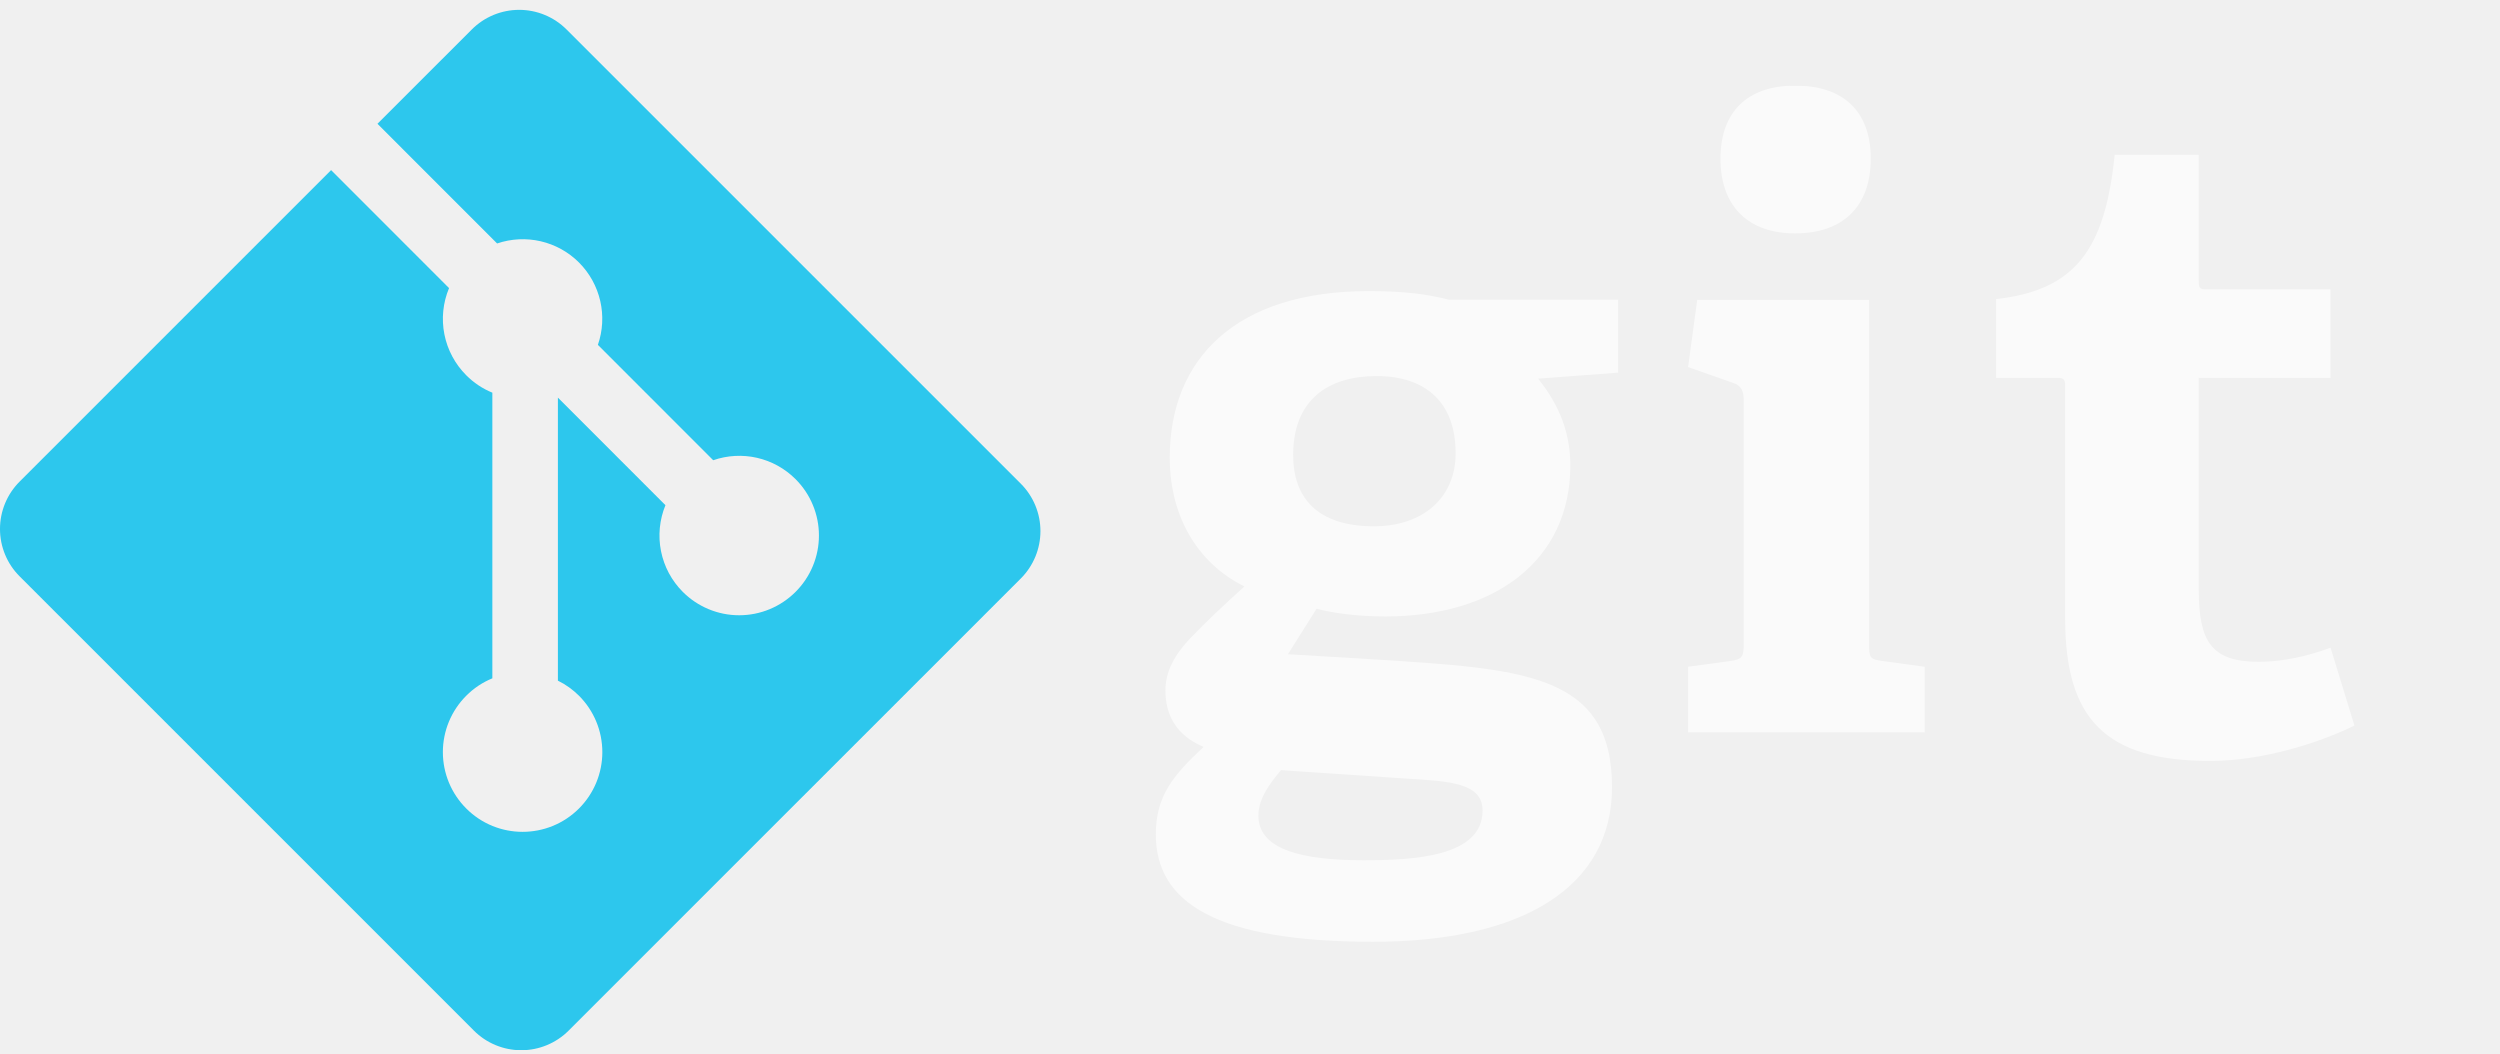
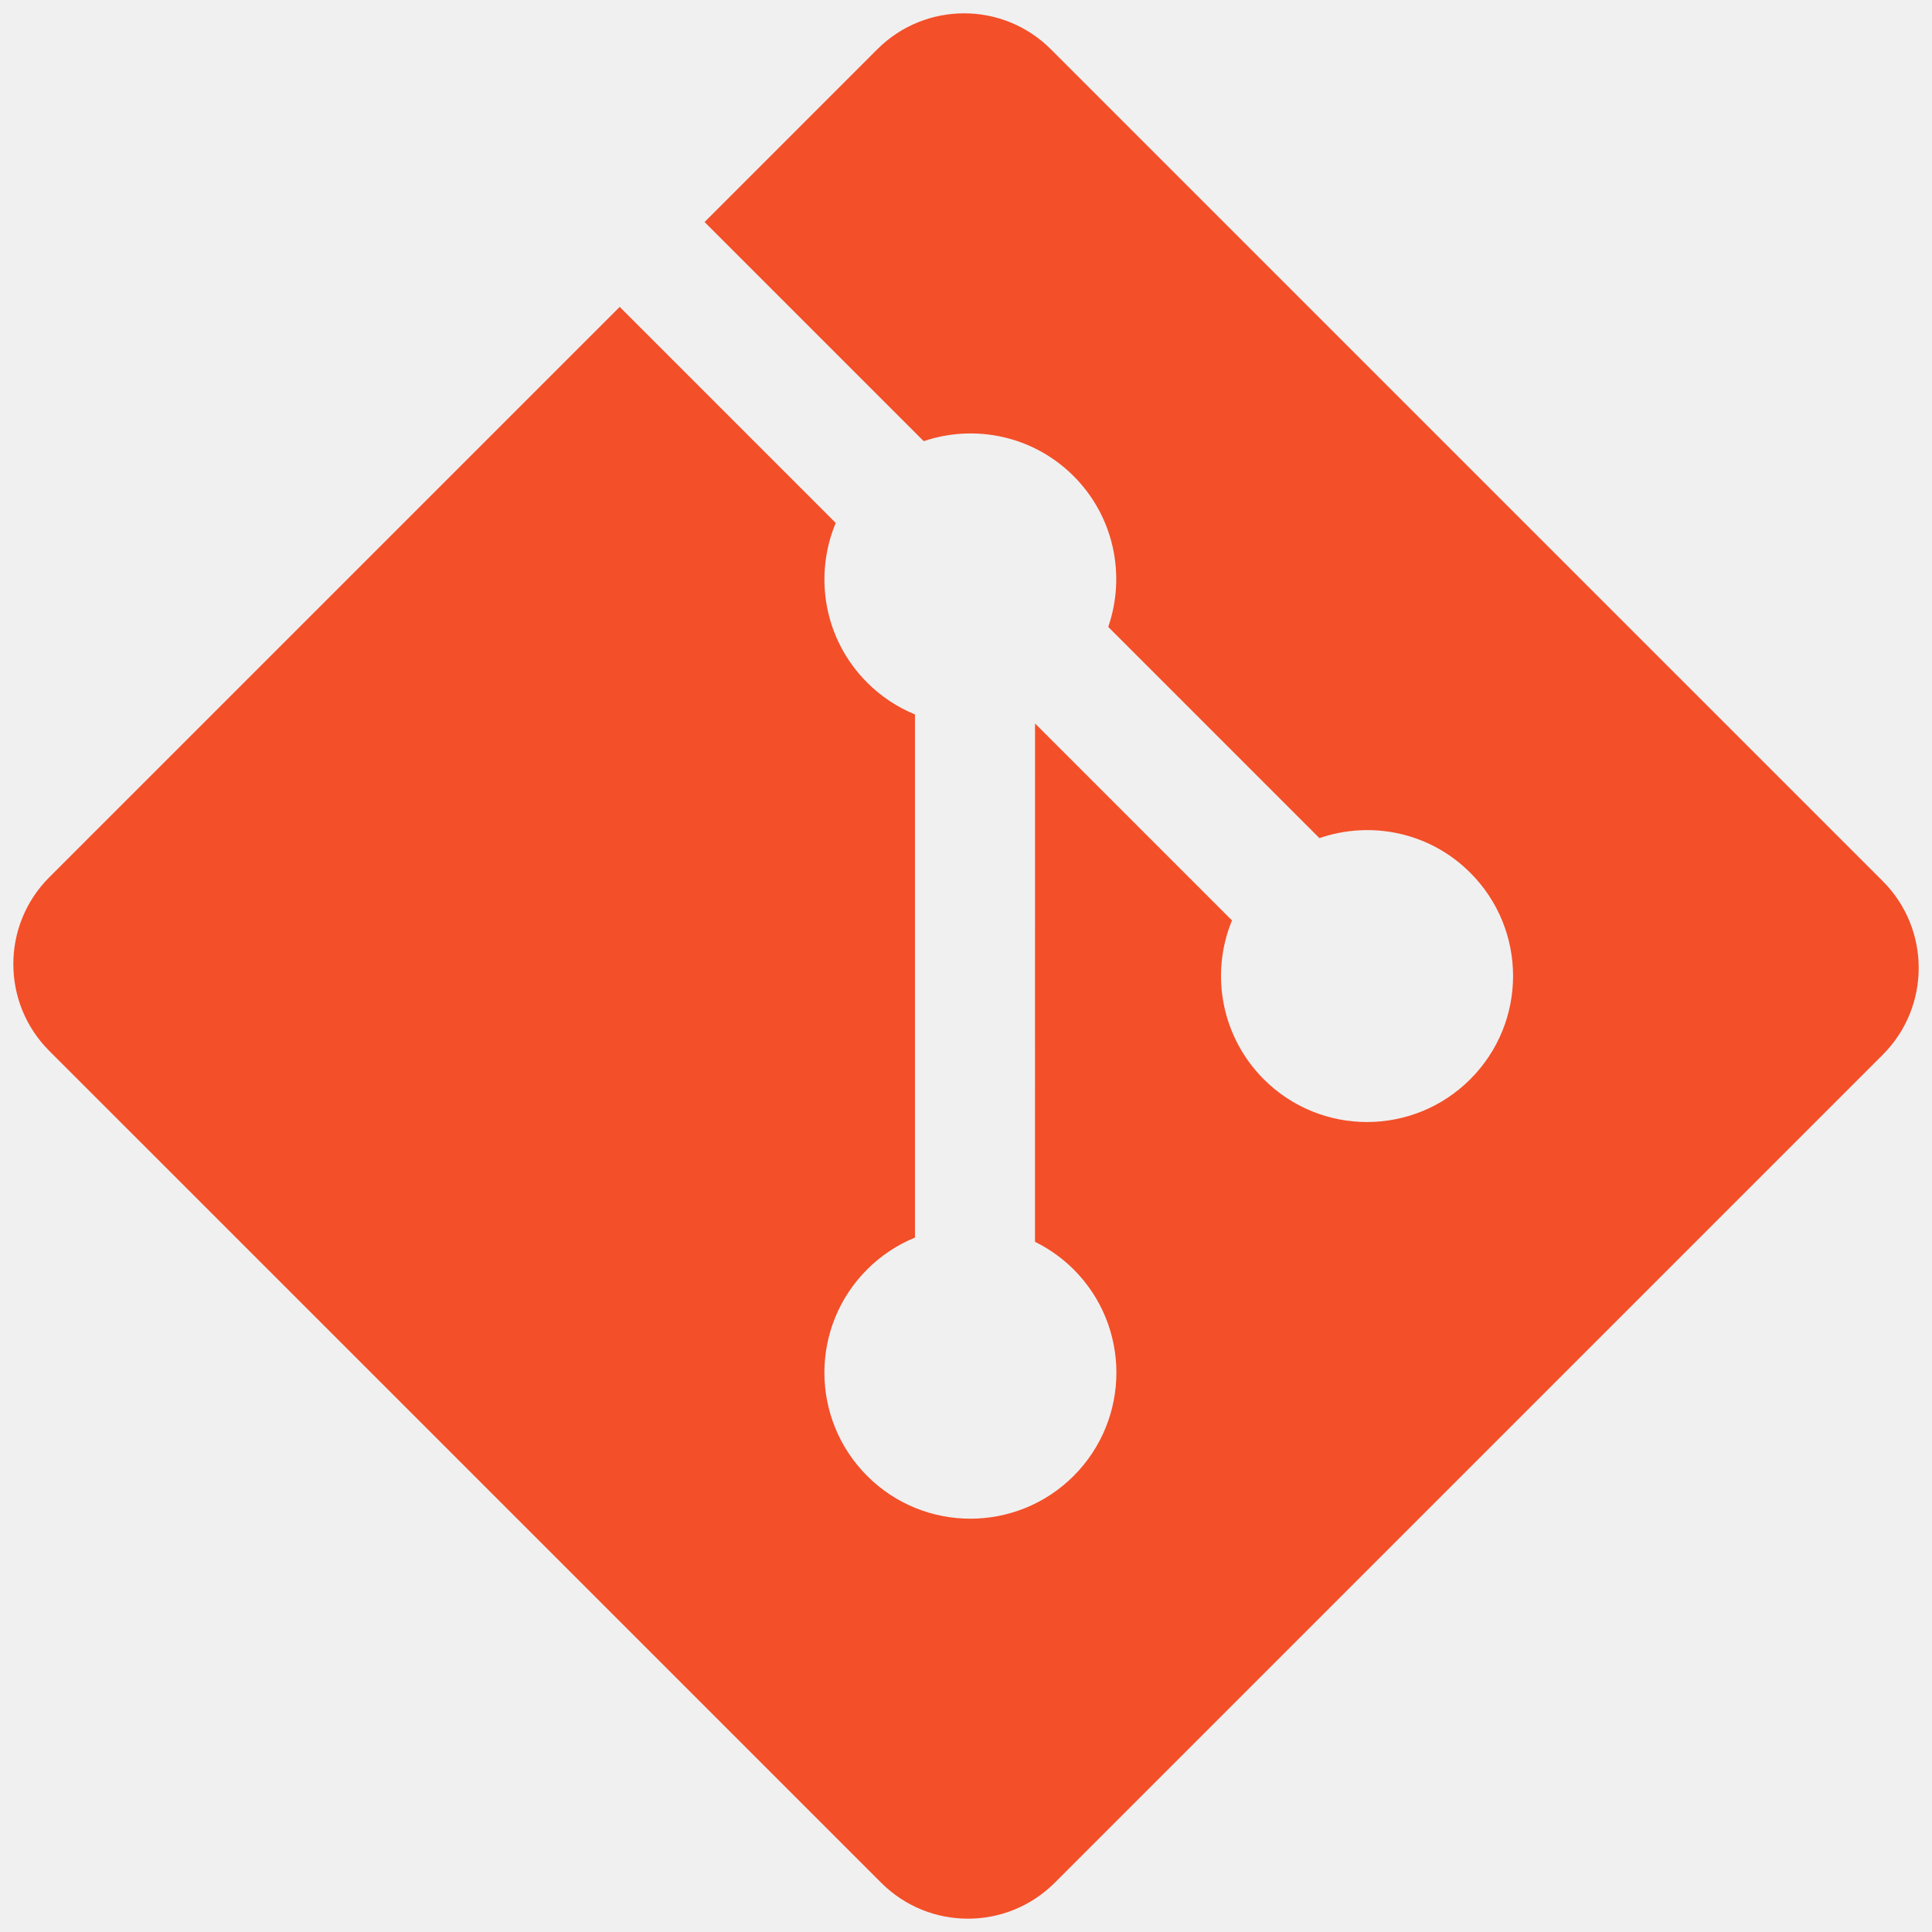
- <svg xmlns="http://www.w3.org/2000/svg" width="292" height="123" viewBox="0 0 292 123" fill="none">
-   <g clip-path="url(#clip0_137_161)">
-     <path d="M160.779 43.924C155.199 43.924 151.04 46.634 151.04 53.15C151.04 58.059 153.777 61.471 160.478 61.471C166.159 61.471 170.018 58.168 170.018 52.948C170.018 47.034 166.565 43.924 160.779 43.924ZM149.618 89.951C148.297 91.552 146.98 93.258 146.98 95.264C146.98 99.274 152.151 100.477 159.257 100.477C165.148 100.477 173.165 100.071 173.165 94.667C173.165 91.449 169.307 91.251 164.433 90.949L149.618 89.951ZM179.661 44.226C181.484 46.535 183.416 49.744 183.416 54.357C183.416 65.481 174.587 72.002 161.799 72.002C158.547 72.002 155.605 71.601 153.777 71.098L150.43 76.413L160.373 77.012C177.935 78.118 188.285 78.622 188.285 91.952C188.285 103.483 178.035 110 160.373 110C142.005 110 135 105.387 135 97.465C135 92.952 137.032 90.552 140.585 87.237C137.232 85.841 136.121 83.334 136.121 80.625C136.121 78.419 137.232 76.413 139.063 74.505C140.889 72.601 142.917 70.697 145.355 68.492C140.384 66.084 136.626 60.868 136.626 53.448C136.626 41.917 144.338 34 159.868 34C164.232 34 166.87 34.396 169.207 35.005H189V43.523L179.662 44.226" fill="#FAFAFA" />
-     <mask id="mask0_137_161" style="mask-type:luminance" maskUnits="userSpaceOnUse" x="197" y="10" width="28" height="76">
-       <path d="M197 10H224.855V86H197V10Z" fill="white" />
-     </mask>
-     <g mask="url(#mask0_137_161)">
-       <path d="M209.679 27.26C204.151 27.26 200.952 24.062 200.952 18.529C200.952 13.006 204.151 9.999 209.679 9.999C215.305 9.999 218.505 13.007 218.505 18.529C218.505 24.061 215.306 27.26 209.679 27.26ZM197.169 85.539V77.877L202.114 77.202C203.473 77.007 203.667 76.715 203.667 75.257V46.75C203.667 45.688 203.377 45.005 202.406 44.718L197.169 42.872L198.236 35.021H218.309V75.259C218.309 76.818 218.405 77.008 219.864 77.204L224.807 77.88V85.54L197.169 85.539Z" fill="#FAFAFA" />
-     </g>
-     <mask id="mask1_137_161" style="mask-type:luminance" maskUnits="userSpaceOnUse" x="233" y="18" width="42" height="72">
-       <path d="M233 18H275V89.245H233V18Z" fill="white" />
-     </mask>
-     <g mask="url(#mask1_137_161)">
-       <path d="M275 84.745C270.557 86.912 264.048 88.878 258.154 88.878C245.857 88.878 241.21 83.921 241.21 72.236V45.167C241.21 44.545 241.21 44.133 240.378 44.133H233.144V34.935C242.244 33.901 245.857 29.351 246.994 18.088H256.813V32.764C256.813 33.487 256.813 33.797 257.639 33.797H272.208V44.133H256.813V68.827C256.813 74.926 258.26 77.301 263.841 77.301C266.734 77.301 269.73 76.578 272.208 75.65L275 84.745Z" fill="#FAFAFA" />
-     </g>
-     <mask id="mask2_137_161" style="mask-type:luminance" maskUnits="userSpaceOnUse" x="0" y="1" width="123" height="122">
-       <path d="M0 1.053H122.667V122.667H0V1.053Z" fill="white" />
-     </mask>
-     <g mask="url(#mask2_137_161)">
-       <path d="M119.23 56.495L66.172 3.443C65.446 2.716 64.583 2.139 63.634 1.746C62.684 1.353 61.667 1.15 60.639 1.15C59.611 1.15 58.594 1.353 57.644 1.746C56.695 2.139 55.832 2.716 55.106 3.443L44.088 14.459L58.062 28.437C59.704 27.877 61.471 27.789 63.161 28.182C64.852 28.575 66.398 29.434 67.626 30.661C68.859 31.896 69.719 33.453 70.11 35.154C70.5 36.856 70.405 38.632 69.834 40.281L83.303 53.755C84.952 53.181 86.729 53.085 88.43 53.475C90.131 53.866 91.688 54.729 92.922 55.964C93.787 56.828 94.474 57.854 94.942 58.984C95.411 60.113 95.652 61.324 95.652 62.547C95.652 63.77 95.411 64.981 94.942 66.111C94.474 67.241 93.787 68.267 92.922 69.131C92.057 69.996 91.031 70.683 89.9 71.152C88.77 71.621 87.559 71.862 86.336 71.862C85.112 71.862 83.901 71.621 82.771 71.152C81.641 70.683 80.614 69.996 79.75 69.131C78.451 67.831 77.566 66.176 77.206 64.374C76.845 62.573 77.026 60.705 77.724 59.005L65.162 46.443V79.5C66.073 79.948 66.906 80.543 67.626 81.26C69.372 83.007 70.353 85.376 70.353 87.847C70.353 90.317 69.372 92.686 67.626 94.433C63.986 98.068 58.088 98.068 54.459 94.433C53.593 93.569 52.906 92.542 52.437 91.412C51.968 90.282 51.727 89.07 51.727 87.847C51.727 86.623 51.968 85.412 52.437 84.281C52.906 83.151 53.593 82.124 54.459 81.26C55.328 80.386 56.364 79.695 57.506 79.229V45.864C56.364 45.398 55.328 44.708 54.459 43.833C53.152 42.527 52.262 40.861 51.904 39.048C51.546 37.235 51.736 35.356 52.448 33.651L38.672 19.869L2.292 56.249C1.565 56.976 0.988 57.839 0.595 58.788C0.202 59.738 -0.001 60.755 -0.001 61.783C-0.001 62.811 0.202 63.829 0.595 64.778C0.988 65.728 1.565 66.591 2.292 67.317L55.35 120.375C56.076 121.101 56.939 121.678 57.888 122.071C58.838 122.465 59.855 122.667 60.883 122.667C61.911 122.667 62.928 122.465 63.878 122.071C64.827 121.678 65.69 121.101 66.416 120.375L119.23 67.568C120.698 66.1 121.523 64.108 121.523 62.031C121.523 59.955 120.698 57.963 119.23 56.495Z" fill="#2DC7ED" />
-     </g>
-   </g>
-   <defs>
-     <clipPath id="clip0_137_161">
-       <rect width="292" height="122.667" fill="white" />
-     </clipPath>
-   </defs>
+ <svg xmlns="http://www.w3.org/2000/svg" width="32" height="32" viewBox="0 0 128 128">
+   <path fill="#F34F29" d="M124.737 58.378L69.621 3.264c-3.172-3.174-8.32-3.174-11.497 0L46.68 14.71l14.518 14.518c3.375-1.139 7.243-.375 9.932 2.314c2.703 2.706 3.461 6.607 2.294 9.993l13.992 13.993c3.385-1.167 7.292-.413 9.994 2.295c3.78 3.777 3.78 9.9 0 13.679a9.673 9.673 0 0 1-13.683 0a9.677 9.677 0 0 1-2.105-10.521L68.574 47.933l-.002 34.341a9.708 9.708 0 0 1 2.559 1.828c3.778 3.777 3.778 9.898 0 13.683c-3.779 3.777-9.904 3.777-13.679 0c-3.778-3.784-3.778-9.905 0-13.683a9.65 9.65 0 0 1 3.167-2.11V47.333a9.581 9.581 0 0 1-3.167-2.111c-2.862-2.86-3.551-7.06-2.083-10.576L41.056 20.333L3.264 58.123a8.133 8.133 0 0 0 0 11.5l55.117 55.114c3.174 3.174 8.32 3.174 11.499 0l54.858-54.858a8.135 8.135 0 0 0-.001-11.501z" />
</svg>
